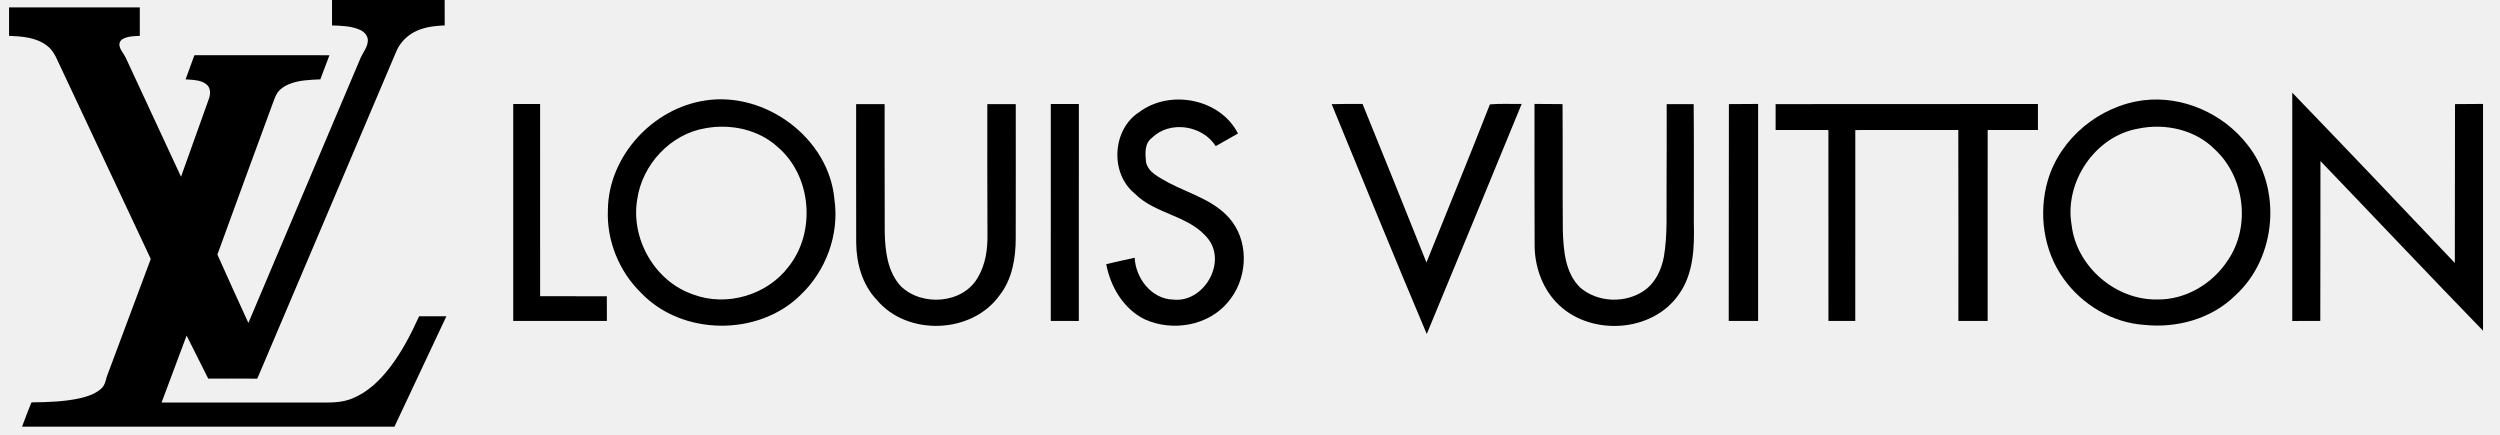
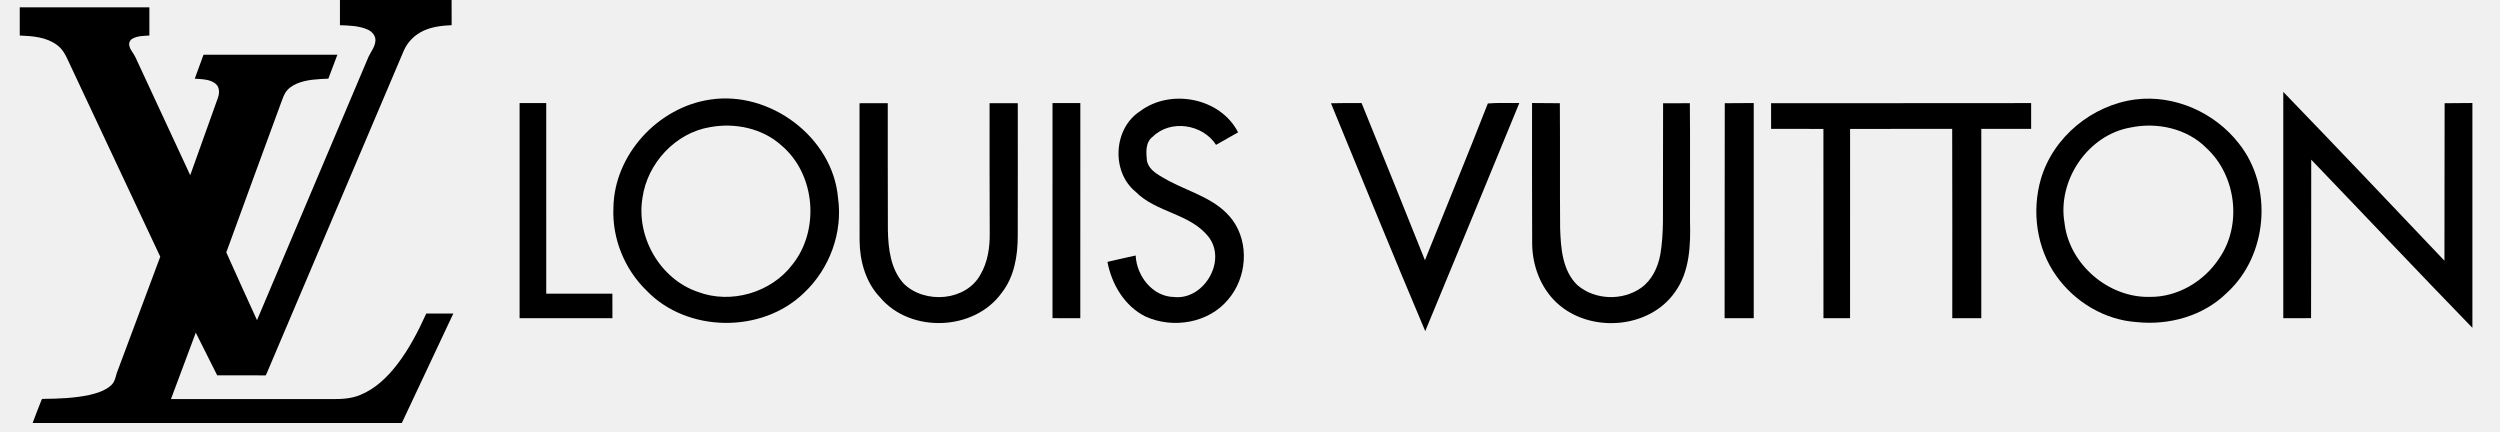
- <svg xmlns="http://www.w3.org/2000/svg" width="100%" height="100%" viewBox="0 0 138 24" fill="none">
+ <svg xmlns="http://www.w3.org/2000/svg" width="5.8em" height="1em" viewBox="0 0 138 24" fill="none">
  <g clip-path="url(#clip0_27181_2945)">
    <path d="M18.328 7.56088e-05C20.4 7.56088e-05 22.473 -0 24.545 0C24.547 0.467 24.543 0.935 24.547 1.402C24.021 1.425 23.483 1.484 22.998 1.704C22.506 1.925 22.094 2.328 21.881 2.826C19.361 8.753 16.843 14.681 14.326 20.61C14.282 20.707 14.247 20.808 14.196 20.902C13.295 20.891 12.393 20.901 11.492 20.897C11.094 20.106 10.703 19.312 10.301 18.523C9.842 19.756 9.379 20.987 8.919 22.22C11.893 22.22 14.866 22.22 17.84 22.22C18.384 22.227 18.945 22.205 19.454 21.992C20.301 21.651 20.975 20.994 21.523 20.281C22.185 19.417 22.687 18.445 23.135 17.457C23.637 17.453 24.139 17.458 24.641 17.457C23.689 19.491 22.733 21.523 21.773 23.553C14.921 23.553 8.069 23.553 1.217 23.553C1.384 23.117 1.542 22.677 1.721 22.246C1.732 22.202 1.787 22.213 1.821 22.209C2.676 22.202 3.538 22.169 4.377 21.991C4.814 21.888 5.266 21.752 5.602 21.439C5.78 21.27 5.835 21.022 5.894 20.794C6.703 18.627 7.513 16.46 8.323 14.294C6.612 10.645 4.895 6.998 3.182 3.35C3.044 3.031 2.862 2.715 2.576 2.507C1.984 2.063 1.214 2.007 0.5 1.978C0.5 1.455 0.5 0.933 0.5 0.41C2.906 0.409 5.311 0.409 7.717 0.41C7.718 0.933 7.718 1.455 7.717 1.978C7.403 1.998 7.071 1.993 6.787 2.148C6.646 2.215 6.563 2.382 6.599 2.535C6.644 2.784 6.841 2.963 6.941 3.188C7.957 5.377 8.973 7.567 9.992 9.756C10.502 8.327 11.013 6.899 11.525 5.471C11.601 5.273 11.627 5.044 11.541 4.844C11.474 4.687 11.321 4.589 11.17 4.524C10.877 4.403 10.555 4.404 10.244 4.381C10.403 3.94 10.562 3.499 10.727 3.06C10.765 3.035 10.818 3.054 10.861 3.048C13.302 3.05 15.744 3.048 18.185 3.049C18.016 3.492 17.848 3.936 17.682 4.38C17.094 4.407 16.488 4.422 15.936 4.652C15.684 4.758 15.444 4.919 15.295 5.153C15.191 5.325 15.127 5.516 15.057 5.703C14.038 8.486 13.008 11.266 12 14.053C12.559 15.317 13.141 16.569 13.71 17.827C15.78 12.938 17.848 8.049 19.92 3.161C20.059 2.867 20.287 2.599 20.304 2.261C20.322 1.996 20.125 1.768 19.898 1.659C19.408 1.433 18.857 1.422 18.328 1.403C18.327 0.935 18.327 0.468 18.328 7.56088e-05Z" fill="currentColor" />
    <path d="M126.533 5.116C129.542 8.234 132.527 11.372 135.507 14.517C135.503 11.594 135.519 8.67 135.517 5.747C136.032 5.748 136.547 5.743 137.063 5.736C137.065 9.908 137.065 14.082 137.063 18.254C134.052 15.152 131.085 12.008 128.089 8.89C128.093 11.831 128.082 14.773 128.08 17.715C127.564 17.719 127.048 17.718 126.533 17.718C126.532 13.516 126.53 9.316 126.533 5.116Z" fill="currentColor" />
    <path d="M38.943 5.545C42.258 5.035 45.766 7.632 46.061 11.014C46.339 12.949 45.589 14.967 44.173 16.3C41.845 18.579 37.658 18.537 35.398 16.177C34.177 14.993 33.481 13.287 33.555 11.583C33.588 8.618 36.037 5.97 38.943 5.545ZM38.945 7.077C37.015 7.392 35.444 9.088 35.174 11.009C34.807 13.192 36.153 15.541 38.26 16.254C40.103 16.95 42.346 16.294 43.53 14.72C45.06 12.799 44.801 9.699 42.918 8.104C41.86 7.142 40.33 6.824 38.945 7.077Z" fill="currentColor" />
    <path d="M62.883 6.19C64.581 4.914 67.356 5.442 68.337 7.37C67.927 7.601 67.518 7.834 67.109 8.065C66.372 6.913 64.577 6.632 63.587 7.61C63.169 7.916 63.214 8.478 63.259 8.939C63.379 9.541 64.019 9.796 64.491 10.078C65.708 10.719 67.17 11.088 68.025 12.25C68.979 13.547 68.821 15.478 67.781 16.679C66.694 17.995 64.706 18.316 63.185 17.626C62.019 17.049 61.297 15.831 61.063 14.581C61.585 14.457 62.11 14.343 62.634 14.226C62.687 15.365 63.571 16.517 64.774 16.538C66.397 16.715 67.688 14.603 66.743 13.256C65.733 11.881 63.787 11.861 62.626 10.673C61.258 9.554 61.396 7.143 62.883 6.19Z" fill="currentColor" />
    <path d="M118.308 5.537C120.48 5.265 122.724 6.268 124.058 7.987C125.981 10.394 125.673 14.235 123.391 16.305C122.088 17.594 120.172 18.125 118.373 17.934C116.595 17.817 114.931 16.819 113.905 15.376C112.799 13.837 112.513 11.779 113.036 9.969C113.72 7.625 115.9 5.843 118.308 5.537ZM118.041 7.098C115.647 7.506 113.934 10.059 114.355 12.432C114.621 14.716 116.786 16.574 119.076 16.531C120.638 16.557 122.128 15.671 122.971 14.376C124.25 12.52 123.913 9.779 122.264 8.252C121.186 7.158 119.519 6.789 118.041 7.098Z" fill="currentColor" />
    <path d="M28.331 5.739C28.825 5.736 29.319 5.736 29.814 5.739C29.815 9.276 29.812 12.814 29.815 16.351C31.043 16.354 32.27 16.351 33.498 16.353C33.501 16.807 33.501 17.261 33.499 17.717C31.775 17.718 30.053 17.719 28.331 17.717C28.332 13.724 28.332 9.731 28.331 5.739Z" fill="currentColor" />
    <path d="M47.259 5.748C47.783 5.744 48.306 5.746 48.831 5.747C48.836 8.104 48.825 10.463 48.837 12.82C48.86 13.856 48.989 14.996 49.721 15.794C50.886 16.938 53.175 16.775 53.989 15.293C54.399 14.596 54.519 13.771 54.508 12.974C54.498 10.566 54.498 8.157 54.5 5.747C55.023 5.744 55.546 5.746 56.07 5.747C56.07 8.206 56.075 10.665 56.068 13.123C56.071 14.239 55.878 15.419 55.165 16.317C53.632 18.441 50.079 18.562 48.4 16.555C47.602 15.719 47.273 14.54 47.262 13.406C47.255 10.854 47.261 8.301 47.259 5.748Z" fill="currentColor" />
    <path d="M58.004 5.74C58.519 5.735 59.036 5.736 59.553 5.739C59.553 9.731 59.554 13.724 59.551 17.718C59.036 17.718 58.519 17.72 58.003 17.715C58.005 13.724 58.005 9.731 58.004 5.74Z" fill="currentColor" />
    <path d="M73.508 5.75C74.075 5.735 74.644 5.735 75.212 5.737C76.401 8.649 77.572 11.568 78.74 14.488C79.906 11.577 81.104 8.681 82.243 5.761C82.827 5.712 83.411 5.746 83.996 5.737C82.257 9.974 80.511 14.207 78.757 18.437C76.972 14.223 75.251 9.981 73.508 5.75Z" fill="currentColor" />
    <path d="M84.705 5.736C85.22 5.743 85.735 5.748 86.252 5.747C86.27 8.068 86.249 10.39 86.268 12.711C86.305 13.813 86.39 15.063 87.231 15.879C88.201 16.711 89.746 16.762 90.782 16.023C91.385 15.594 91.716 14.88 91.847 14.17C92.054 12.947 91.98 11.703 91.994 10.468C92.002 8.895 92.004 7.323 92.001 5.75C92.496 5.744 92.993 5.746 93.491 5.747C93.513 7.929 93.495 10.109 93.5 12.29C93.535 13.643 93.492 15.111 92.669 16.254C91.228 18.334 87.911 18.558 86.088 16.868C85.176 16.024 84.718 14.778 84.711 13.55C84.696 10.945 84.707 8.341 84.705 5.736Z" fill="currentColor" />
    <path d="M95.435 5.747C95.972 5.748 96.509 5.743 97.048 5.737C97.048 9.73 97.047 13.723 97.048 17.717C96.507 17.718 95.966 17.718 95.426 17.717C95.42 13.727 95.439 9.737 95.435 5.747Z" fill="currentColor" />
    <path d="M98.014 5.747C102.842 5.751 107.667 5.739 112.494 5.74C112.493 6.218 112.493 6.696 112.494 7.175C111.569 7.179 110.644 7.175 109.719 7.176C109.715 10.69 109.718 14.203 109.718 17.717C109.179 17.718 108.642 17.718 108.103 17.717C108.1 14.203 108.113 10.69 108.098 7.176C106.203 7.179 104.308 7.175 102.413 7.178C102.41 10.691 102.413 14.203 102.411 17.717C101.917 17.718 101.423 17.718 100.93 17.717C100.928 14.203 100.931 10.691 100.928 7.178C99.957 7.175 98.986 7.179 98.014 7.175C98.013 6.699 98.013 6.222 98.014 5.747Z" fill="currentColor" />
  </g>
  <defs>
    <clipPath id="clip0_27181_2945">
      <rect width="137" height="24" fill="white" transform="translate(0.5)" />
    </clipPath>
  </defs>
</svg>
